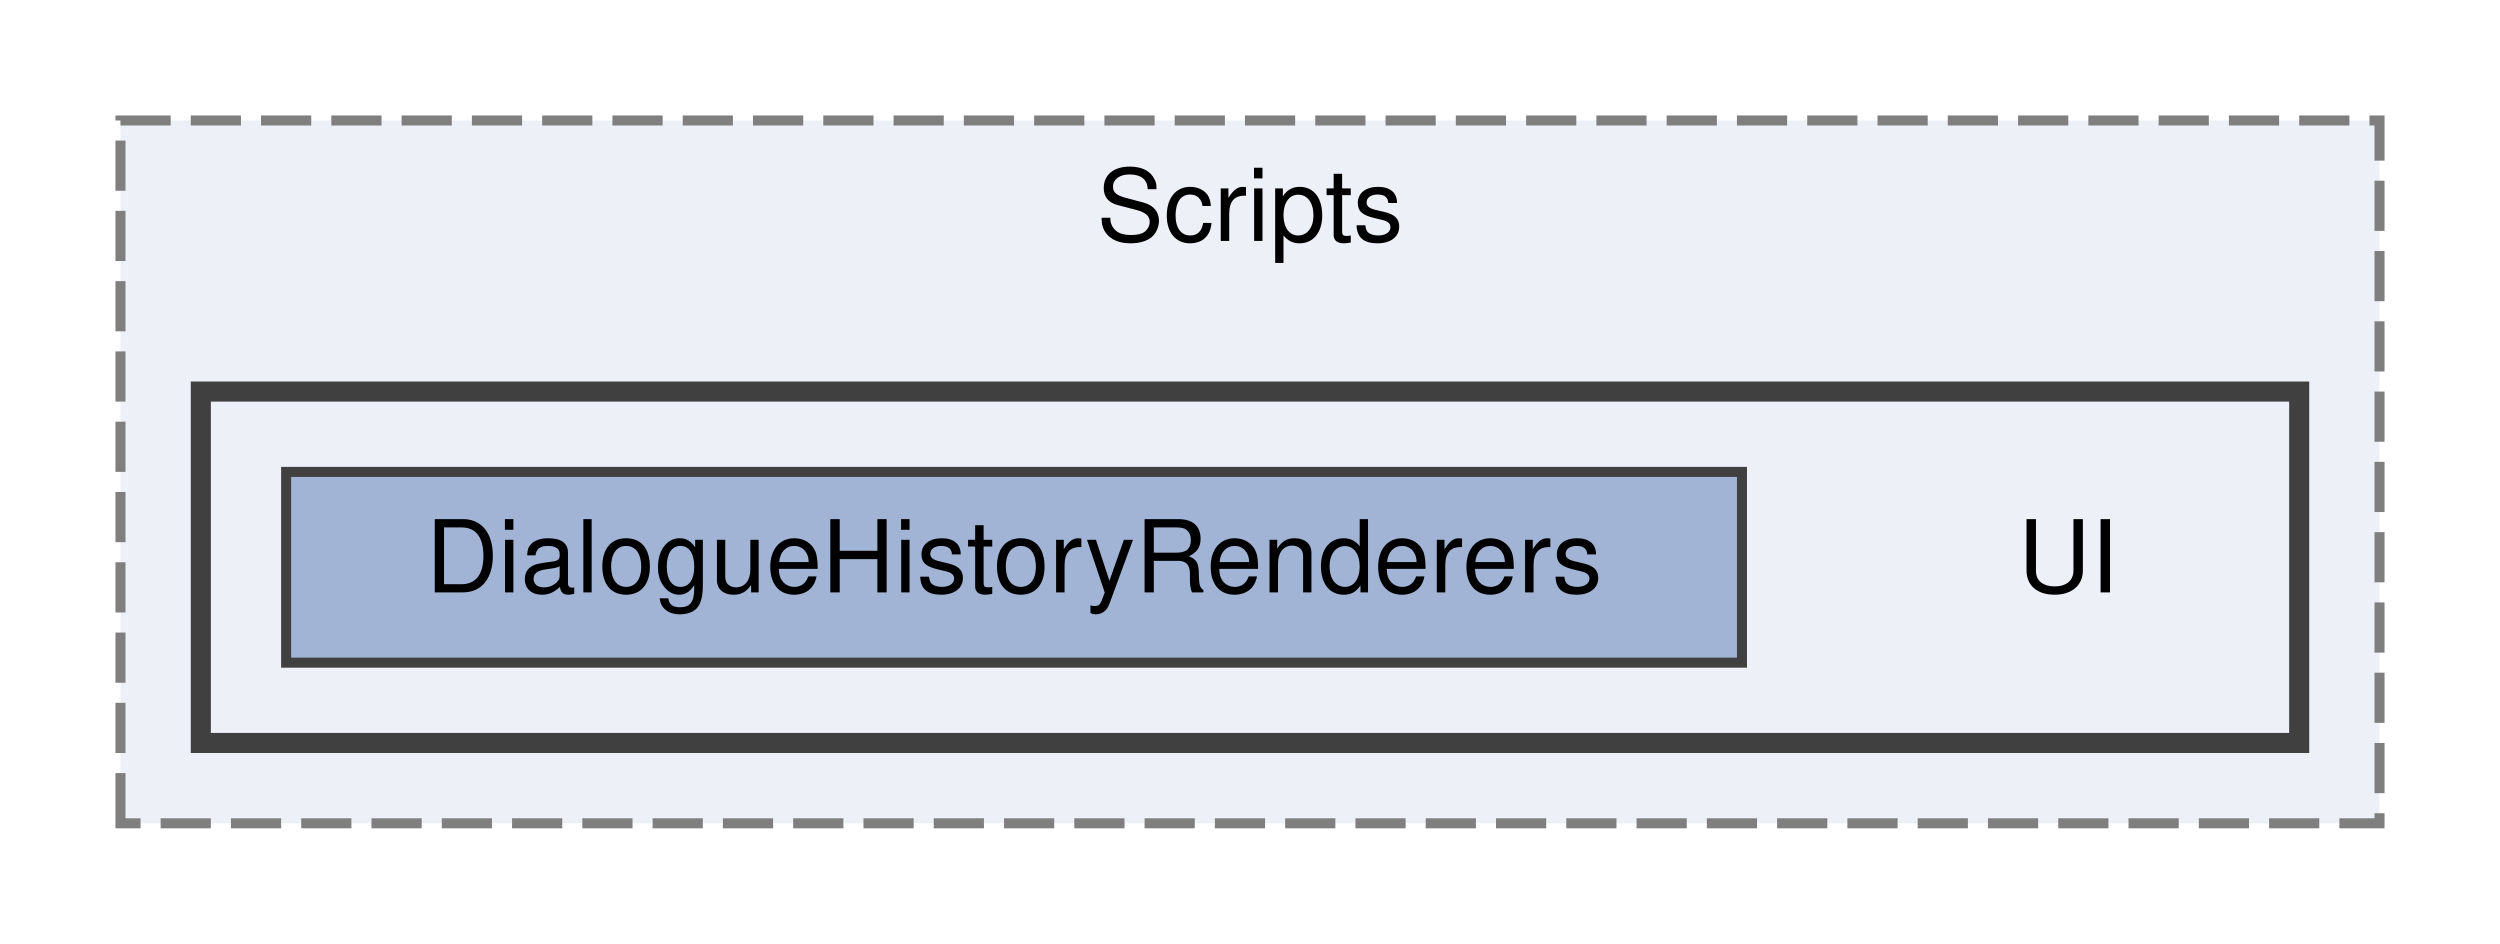
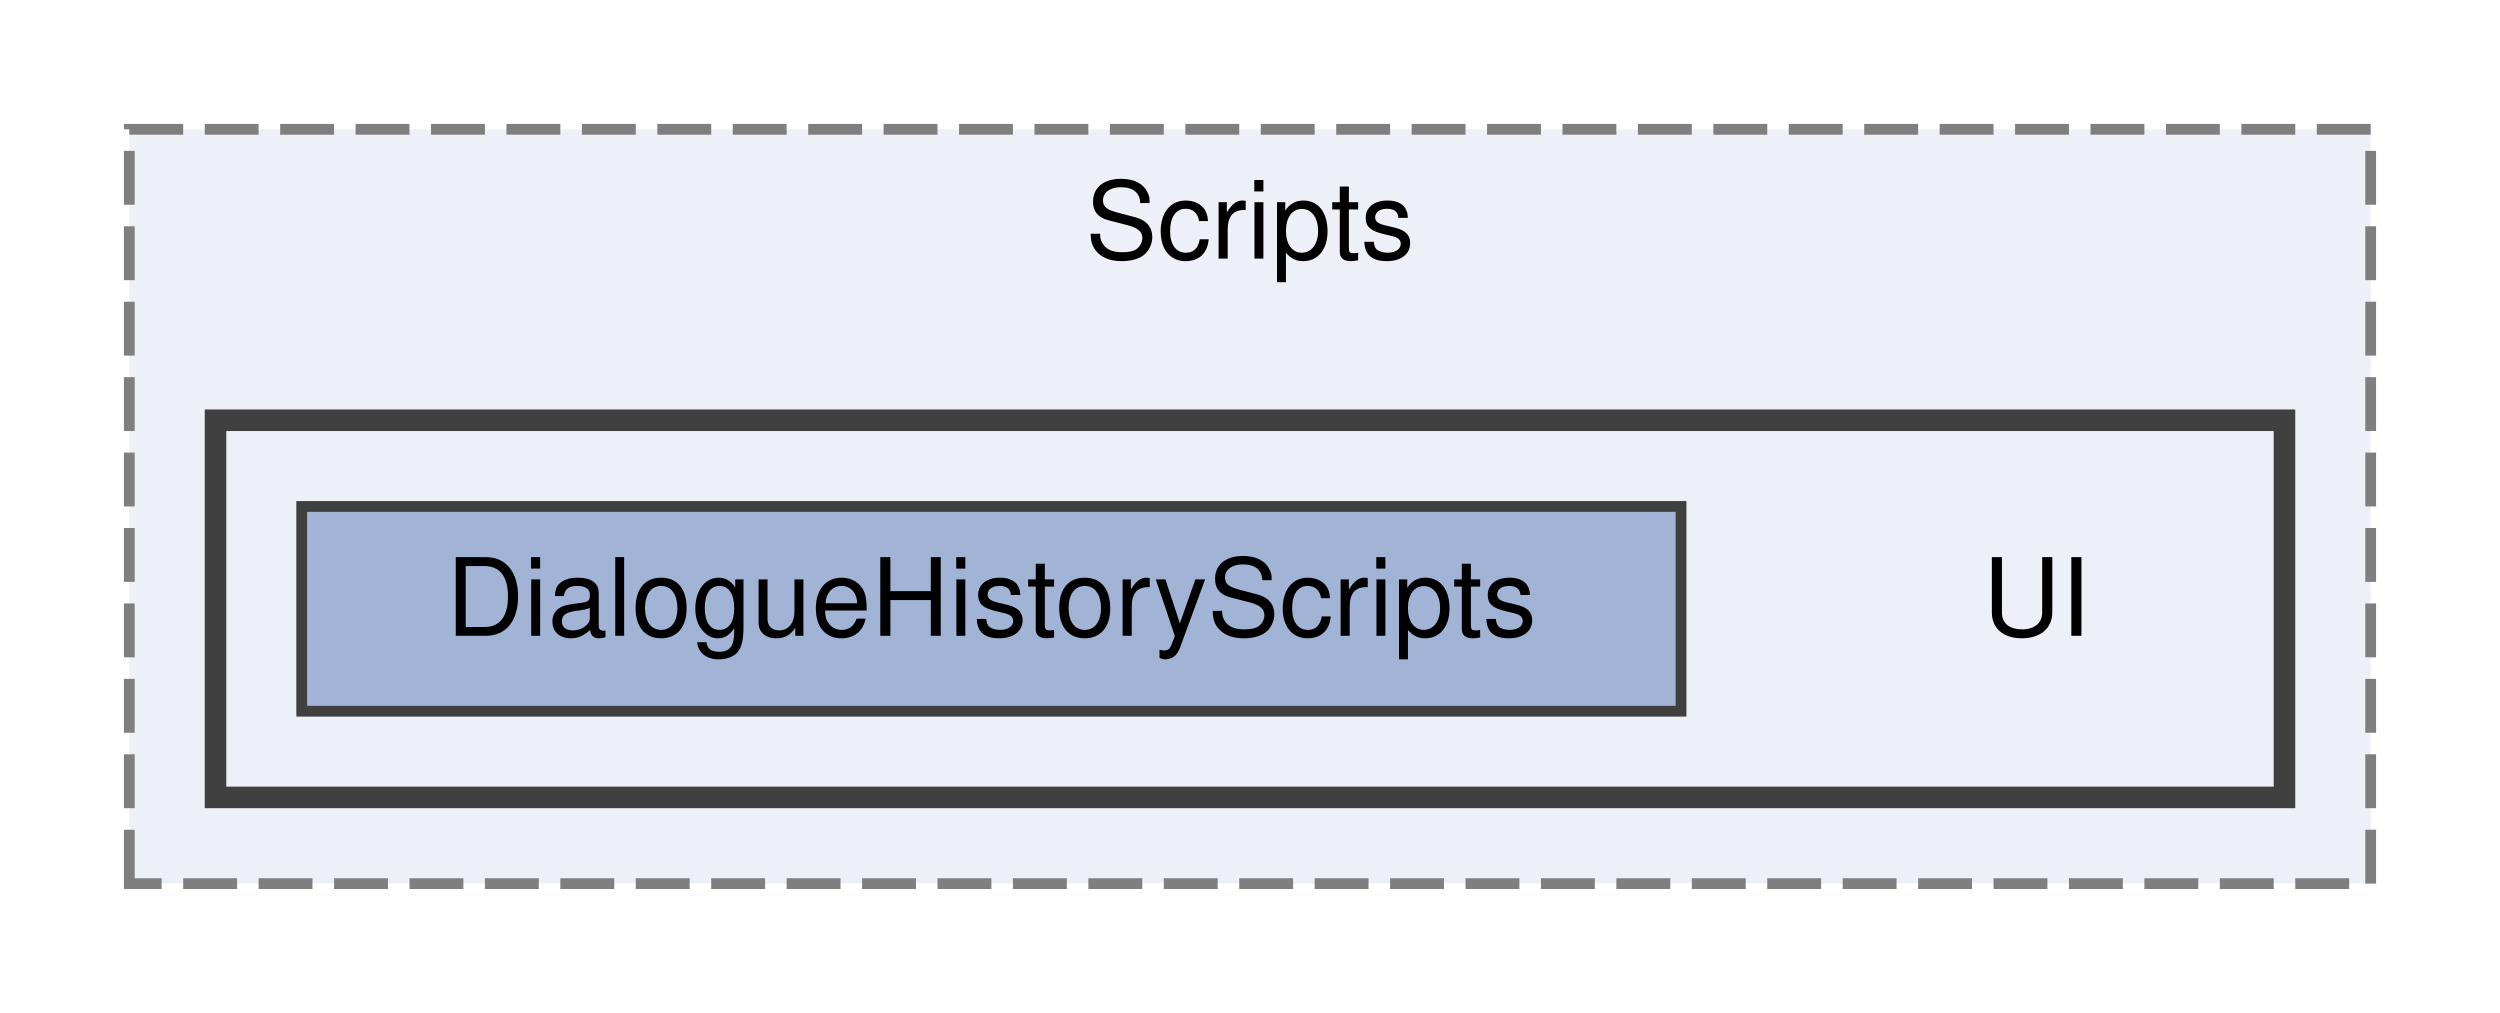
- <svg xmlns="http://www.w3.org/2000/svg" xmlns:xlink="http://www.w3.org/1999/xlink" width="249pt" height="94pt" viewBox="0.00 0.00 249.00 94.00">
+ <svg xmlns="http://www.w3.org/2000/svg" xmlns:xlink="http://www.w3.org/1999/xlink" width="232pt" height="94pt" viewBox="0.00 0.00 232.00 94.00">
  <g id="graph0" class="graph" transform="scale(1 1) rotate(0) translate(4 90)">
    <g id="clust1" class="cluster">
      <g id="a_clust1">
        <a xlink:href="dir_716fc4c6cb98b933cc0fa884d6e5d043.html" target="_top" xlink:title="Scripts">
-           <polygon fill="#edf0f7" stroke="#7f7f7f" stroke-dasharray="5,2" points="8,-8 8,-78 233,-78 233,-8 8,-8" />
-           <text text-anchor="middle" x="120.5" y="-66" font-family="Helvetica,sans-Serif" font-size="10.00">Scripts</text>
+           <polygon fill="#edf0f7" stroke="#7f7f7f" stroke-dasharray="5,2" points="8,-8 8,-78 216,-78 216,-8 8,-8" />
+           <text text-anchor="middle" x="112" y="-66" font-family="Helvetica,sans-Serif" font-size="10.00">Scripts</text>
        </a>
      </g>
    </g>
    <g id="clust2" class="cluster">
      <g id="a_clust2">
        <a xlink:href="dir_e8e5252a032b07c14d70a7941b1137c4.html" target="_top">
-           <polygon fill="#edf0f7" stroke="#404040" stroke-width="2" points="16,-16 16,-51 225,-51 225,-16 16,-16" />
+           <polygon fill="#edf0f7" stroke="#404040" stroke-width="2" points="16,-16 16,-51 208,-51 208,-16 16,-16" />
        </a>
      </g>
    </g>
    <g id="node1" class="node">
-       <text text-anchor="middle" x="202" y="-31" font-family="Helvetica,sans-Serif" font-size="10.00">UI</text>
+       <text text-anchor="middle" x="185" y="-31" font-family="Helvetica,sans-Serif" font-size="10.00">UI</text>
    </g>
    <g id="node2" class="node">
      <g id="a_node2">
-         <a xlink:href="dir_f044931a539e56f0aeb3b86457b75c7a.html" target="_top" xlink:title="DialogueHistoryRenderers">
-           <polygon fill="#a2b4d6" stroke="#404040" points="169.5,-43 24.5,-43 24.5,-24 169.5,-24 169.5,-43" />
-           <text text-anchor="middle" x="97" y="-31" font-family="Helvetica,sans-Serif" font-size="10.00">DialogueHistoryRenderers</text>
+         <a xlink:href="dir_61be79382a75f236a943f9a85ca851c5.html" target="_top" xlink:title="DialogueHistoryScripts">
+           <polygon fill="#a2b4d6" stroke="#404040" points="152,-43 24,-43 24,-24 152,-24 152,-43" />
+           <text text-anchor="middle" x="88" y="-31" font-family="Helvetica,sans-Serif" font-size="10.00">DialogueHistoryScripts</text>
        </a>
      </g>
    </g>
  </g>
</svg>
